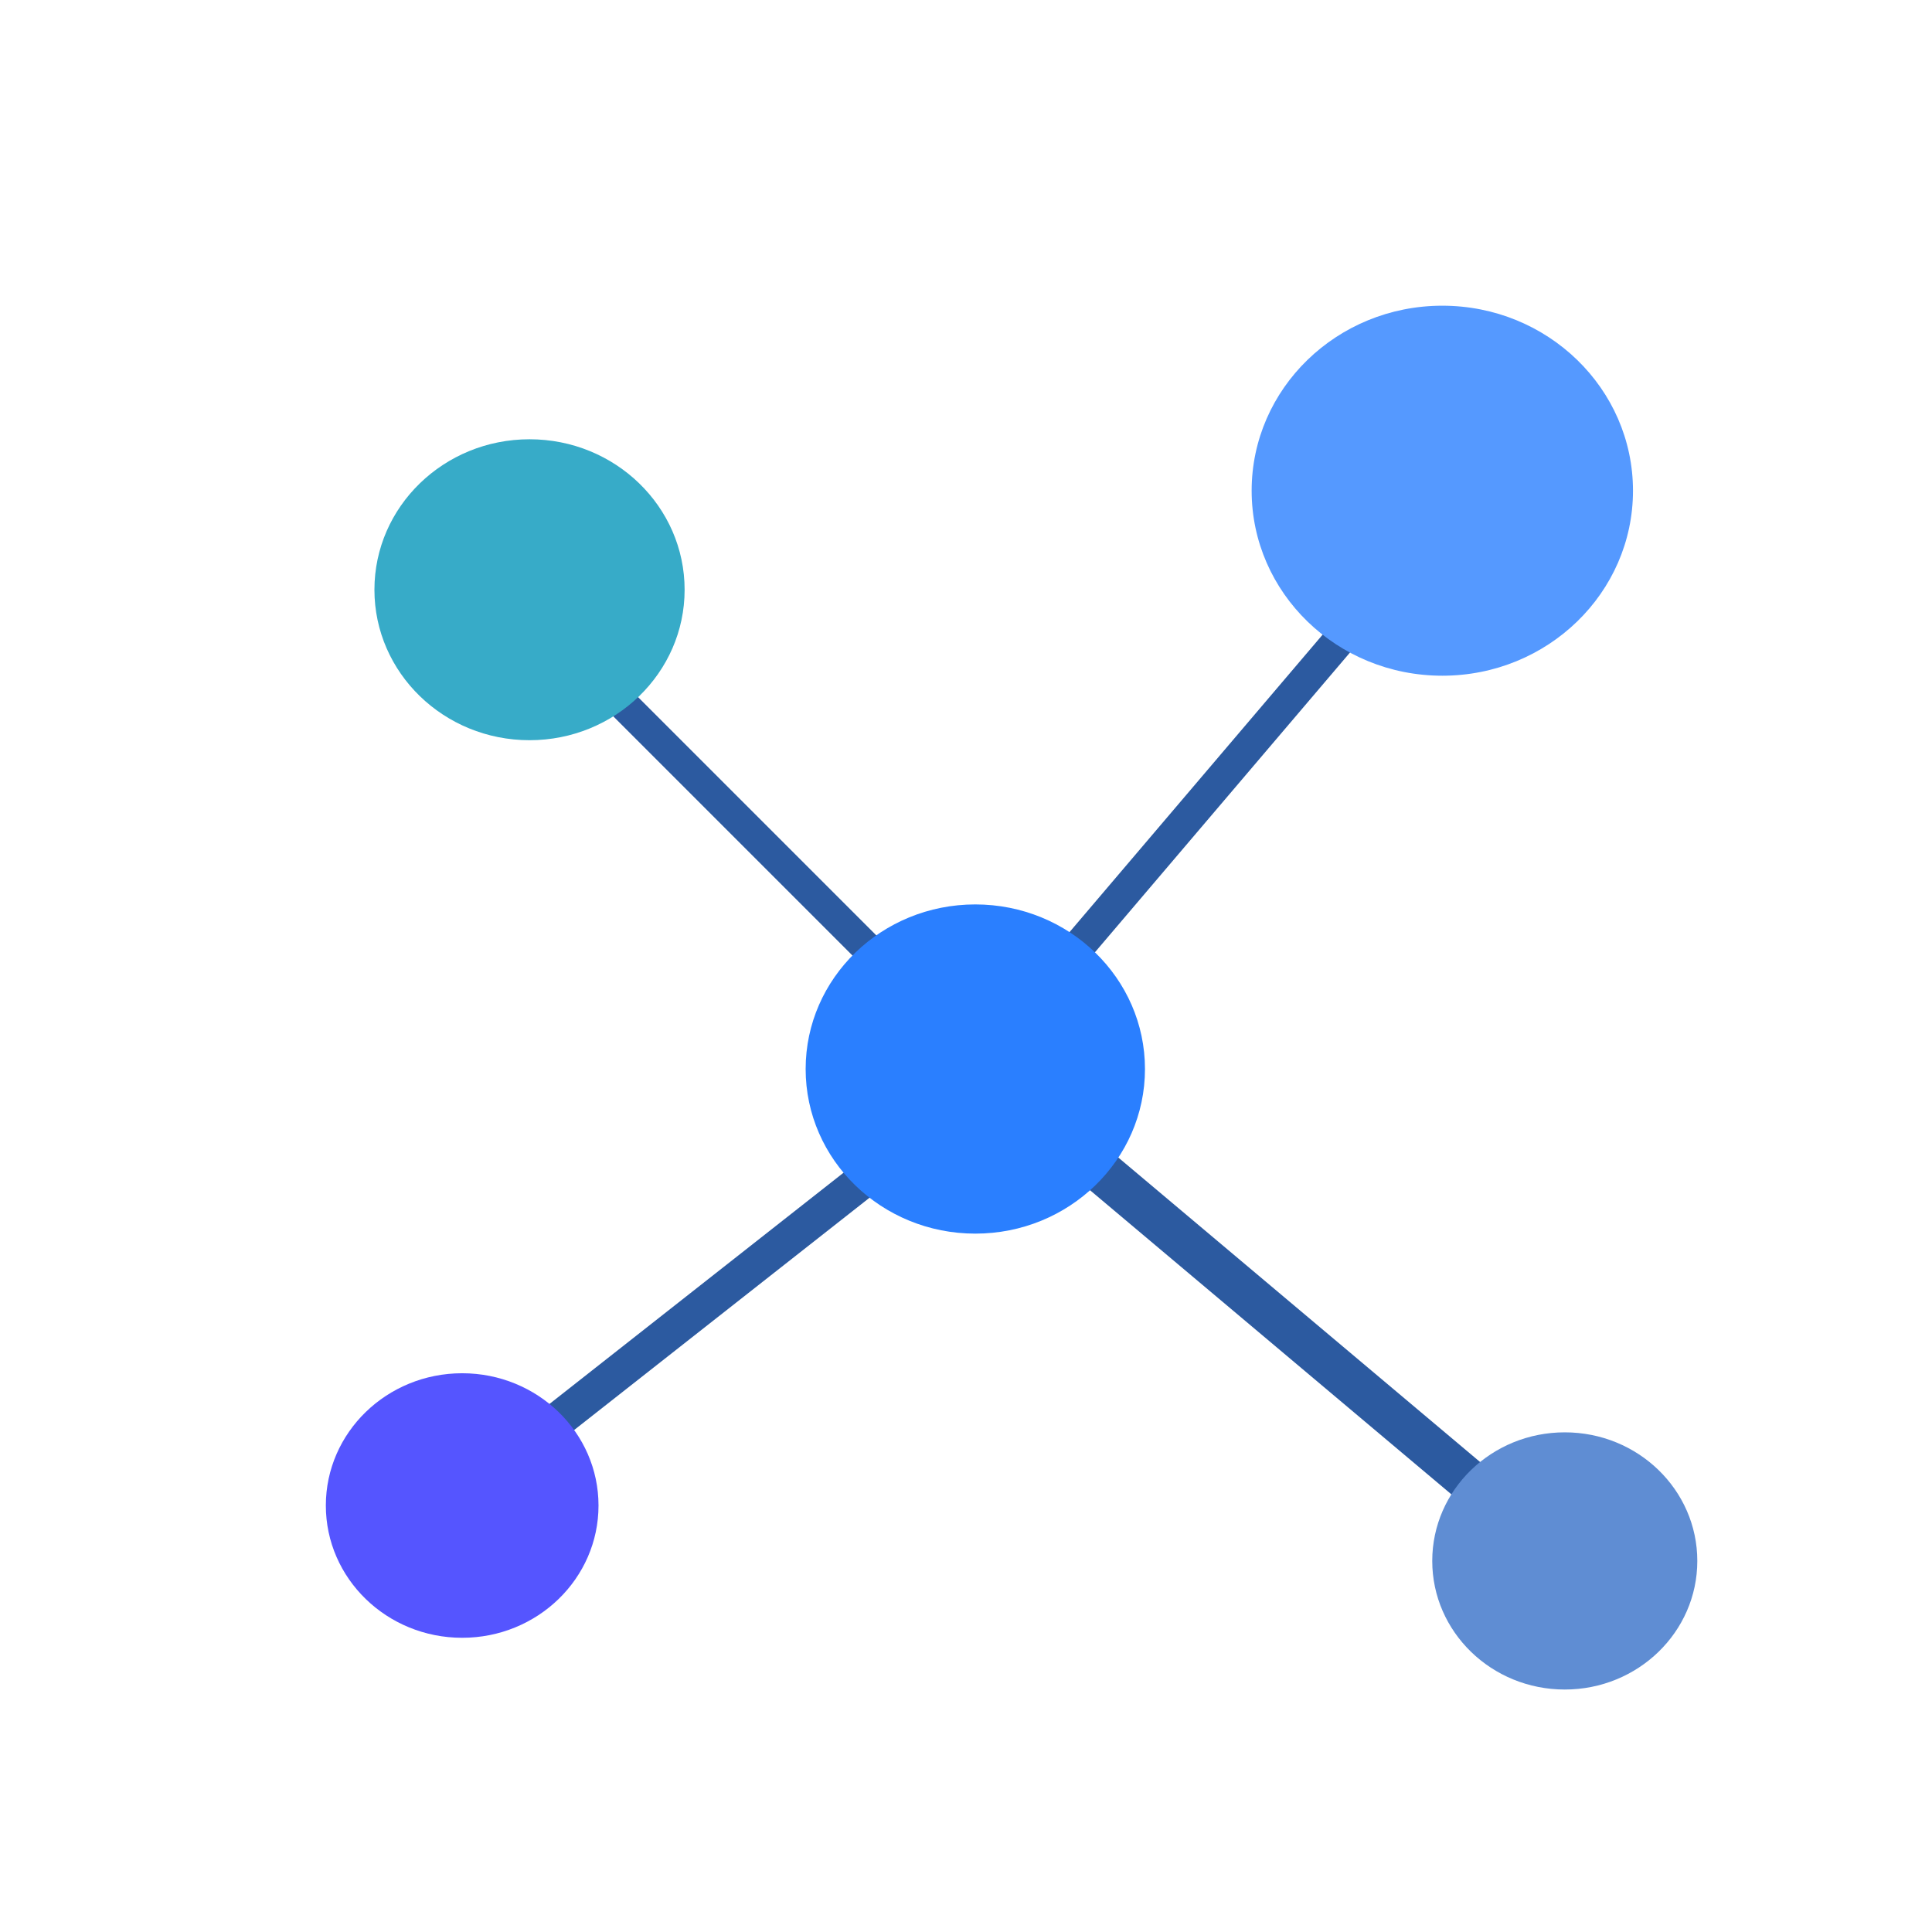
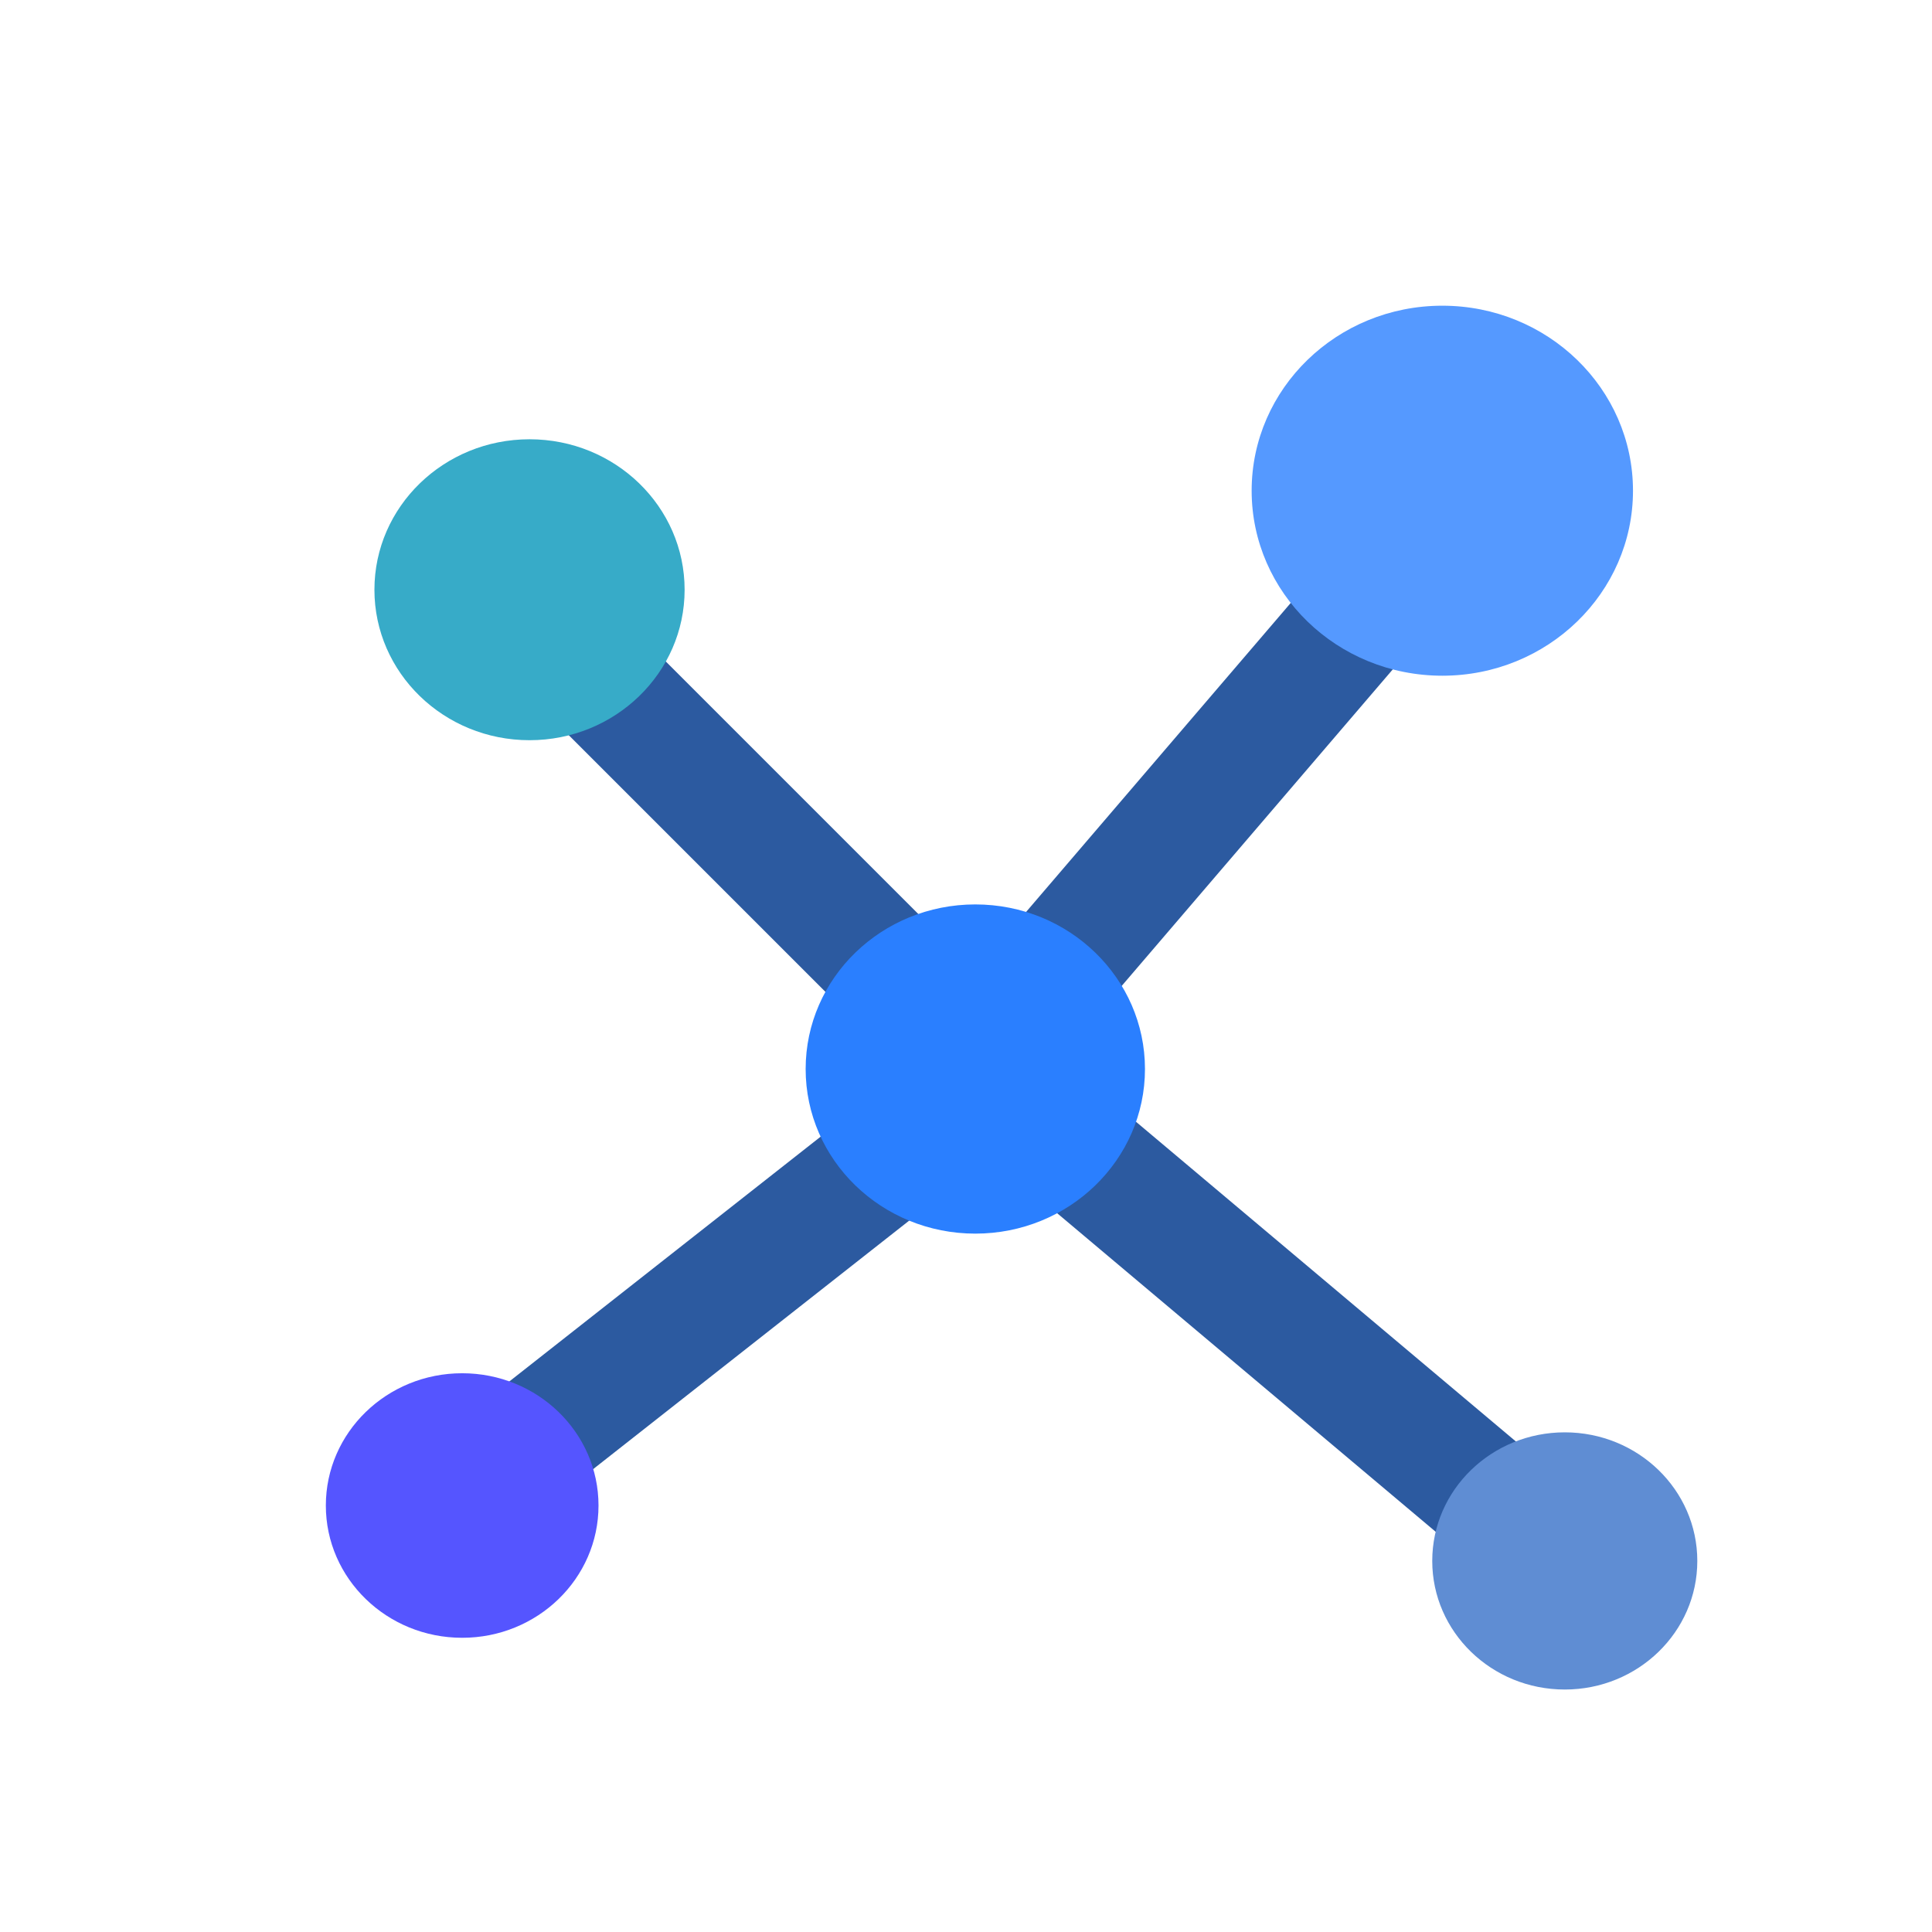
<svg xmlns="http://www.w3.org/2000/svg" width="48" height="48" viewBox="0 0 48 48" id="svg2" version="1.1">
  <defs id="defs10">
    <marker orient="auto" refY="0.0" refX="0.0" id="Arrow1Lstart" style="overflow:visible">
      <path id="path4598" d="M 0.0,0.0 L 5.0,-5.0 L -12.5,0.0 L 5.0,5.0 L 0.0,0.0 z " style="fill-rule:evenodd;stroke:#000000;stroke-width:1.0pt" transform="scale(0.8) translate(12.5,0)" />
    </marker>
  </defs>
  <g id="g4150">
    <g id="g4544">
      <path id="path4530" d="M 0,0 H 48 V 48 H 0 Z" style="fill:none" />
      <g id="g901" transform="matrix(1.073929,0,0,1.073929,70.89454,30.7329)">
-         <path id="path4171" d="m -53.708,4.707 10.731,-8.438" style="fill:#e6e6e6;fill-rule:evenodd;stroke:#2c5aa0;stroke-width:0.827px;stroke-linecap:butt;stroke-linejoin:miter;stroke-opacity:1" />
-         <path id="path4173" d="m -54.245,-14.973 9.358,9.358" style="fill:#e6e6e6;fill-rule:evenodd;stroke:#2c5aa0;stroke-width:0.72px;stroke-linecap:butt;stroke-linejoin:miter;stroke-opacity:1" />
-         <path id="path4175" d="m -31.87,-17.524 -9.184,10.794" style="fill:#e6e6e6;fill-rule:evenodd;stroke:#2c5aa0;stroke-width:0.75px;stroke-linecap:butt;stroke-linejoin:miter;stroke-opacity:1" />
-         <path id="path4177" d="m -42.783,-3.407 12.753,10.733" style="fill:#e6e6e6;fill-rule:evenodd;stroke:#2c5aa0;stroke-width:1px;stroke-linecap:butt;stroke-linejoin:miter;stroke-opacity:1" />
+         <path id="path4171" d="m -53.708,4.707 10.731,-8.438" style="fill:#e6e6e6;fill-rule:evenodd;stroke:#2c5aa0;stroke-width:2.793;stroke-linecap:butt;stroke-linejoin:miter;stroke-opacity:1;stroke-miterlimit:4;stroke-dasharray:none" />
+         <path id="path4173" d="m -54.245,-14.973 9.358,9.358" style="fill:#e6e6e6;fill-rule:evenodd;stroke:#2c5aa0;stroke-width:2.793;stroke-linecap:butt;stroke-linejoin:miter;stroke-opacity:1;stroke-miterlimit:4;stroke-dasharray:none" />
+         <path id="path4175" d="m -31.87,-17.524 -9.804,11.448" style="fill:#e6e6e6;fill-rule:evenodd;stroke:#2c5aa0;stroke-width:2.793;stroke-linecap:butt;stroke-linejoin:miter;stroke-miterlimit:4;stroke-dasharray:none;stroke-opacity:1" />
+         <path id="path4177" d="m -42.783,-3.407 12.753,10.733" style="fill:#e6e6e6;fill-rule:evenodd;stroke:#2c5aa0;stroke-width:2.793;stroke-linecap:butt;stroke-linejoin:miter;stroke-opacity:1;stroke-miterlimit:4;stroke-dasharray:none" />
        <ellipse ry="3.06" rx="3.154" cy="6.212" cx="-55.322" id="path4136-6-3" style="opacity:1;fill:#5555ff;fill-opacity:1;fill-rule:evenodd;stroke:none;stroke-width:2.782;stroke-linejoin:round;stroke-miterlimit:4;stroke-dasharray:none;stroke-opacity:1" />
        <ellipse ry="2.975" rx="3.066" cy="7.494" cx="-29.814" id="path4136-1" style="opacity:1;fill:#5f8dd3;fill-opacity:1;fill-rule:evenodd;stroke:none;stroke-width:3.319;stroke-linejoin:round;stroke-miterlimit:4;stroke-dasharray:none;stroke-opacity:1" />
        <ellipse ry="4.28" rx="4.411" cy="-17.265" cx="-32.647" id="path4136-6" style="opacity:1;fill:#5599ff;fill-opacity:1;fill-rule:evenodd;stroke:none;stroke-width:3.891;stroke-linejoin:round;stroke-miterlimit:4;stroke-dasharray:none;stroke-opacity:1" />
        <ellipse ry="3.481" rx="3.588" cy="-14.974" cx="-53.764" id="path4136" style="opacity:1;fill:#37abc8;fill-opacity:1;fill-rule:evenodd;stroke:none;stroke-width:3.489;stroke-linejoin:round;stroke-miterlimit:4;stroke-dasharray:none;stroke-opacity:1" />
        <ellipse ry="3.808" rx="3.925" cy="-3.886" cx="-43.451" id="path4136-0" style="opacity:1;fill:#2a7fff;fill-opacity:1;fill-rule:evenodd;stroke:none;stroke-width:3.314;stroke-linejoin:round;stroke-miterlimit:4;stroke-dasharray:none;stroke-opacity:1" />
      </g>
    </g>
    <g transform="translate(1.006728,-25.8873)" id="g4144" />
  </g>
</svg>
